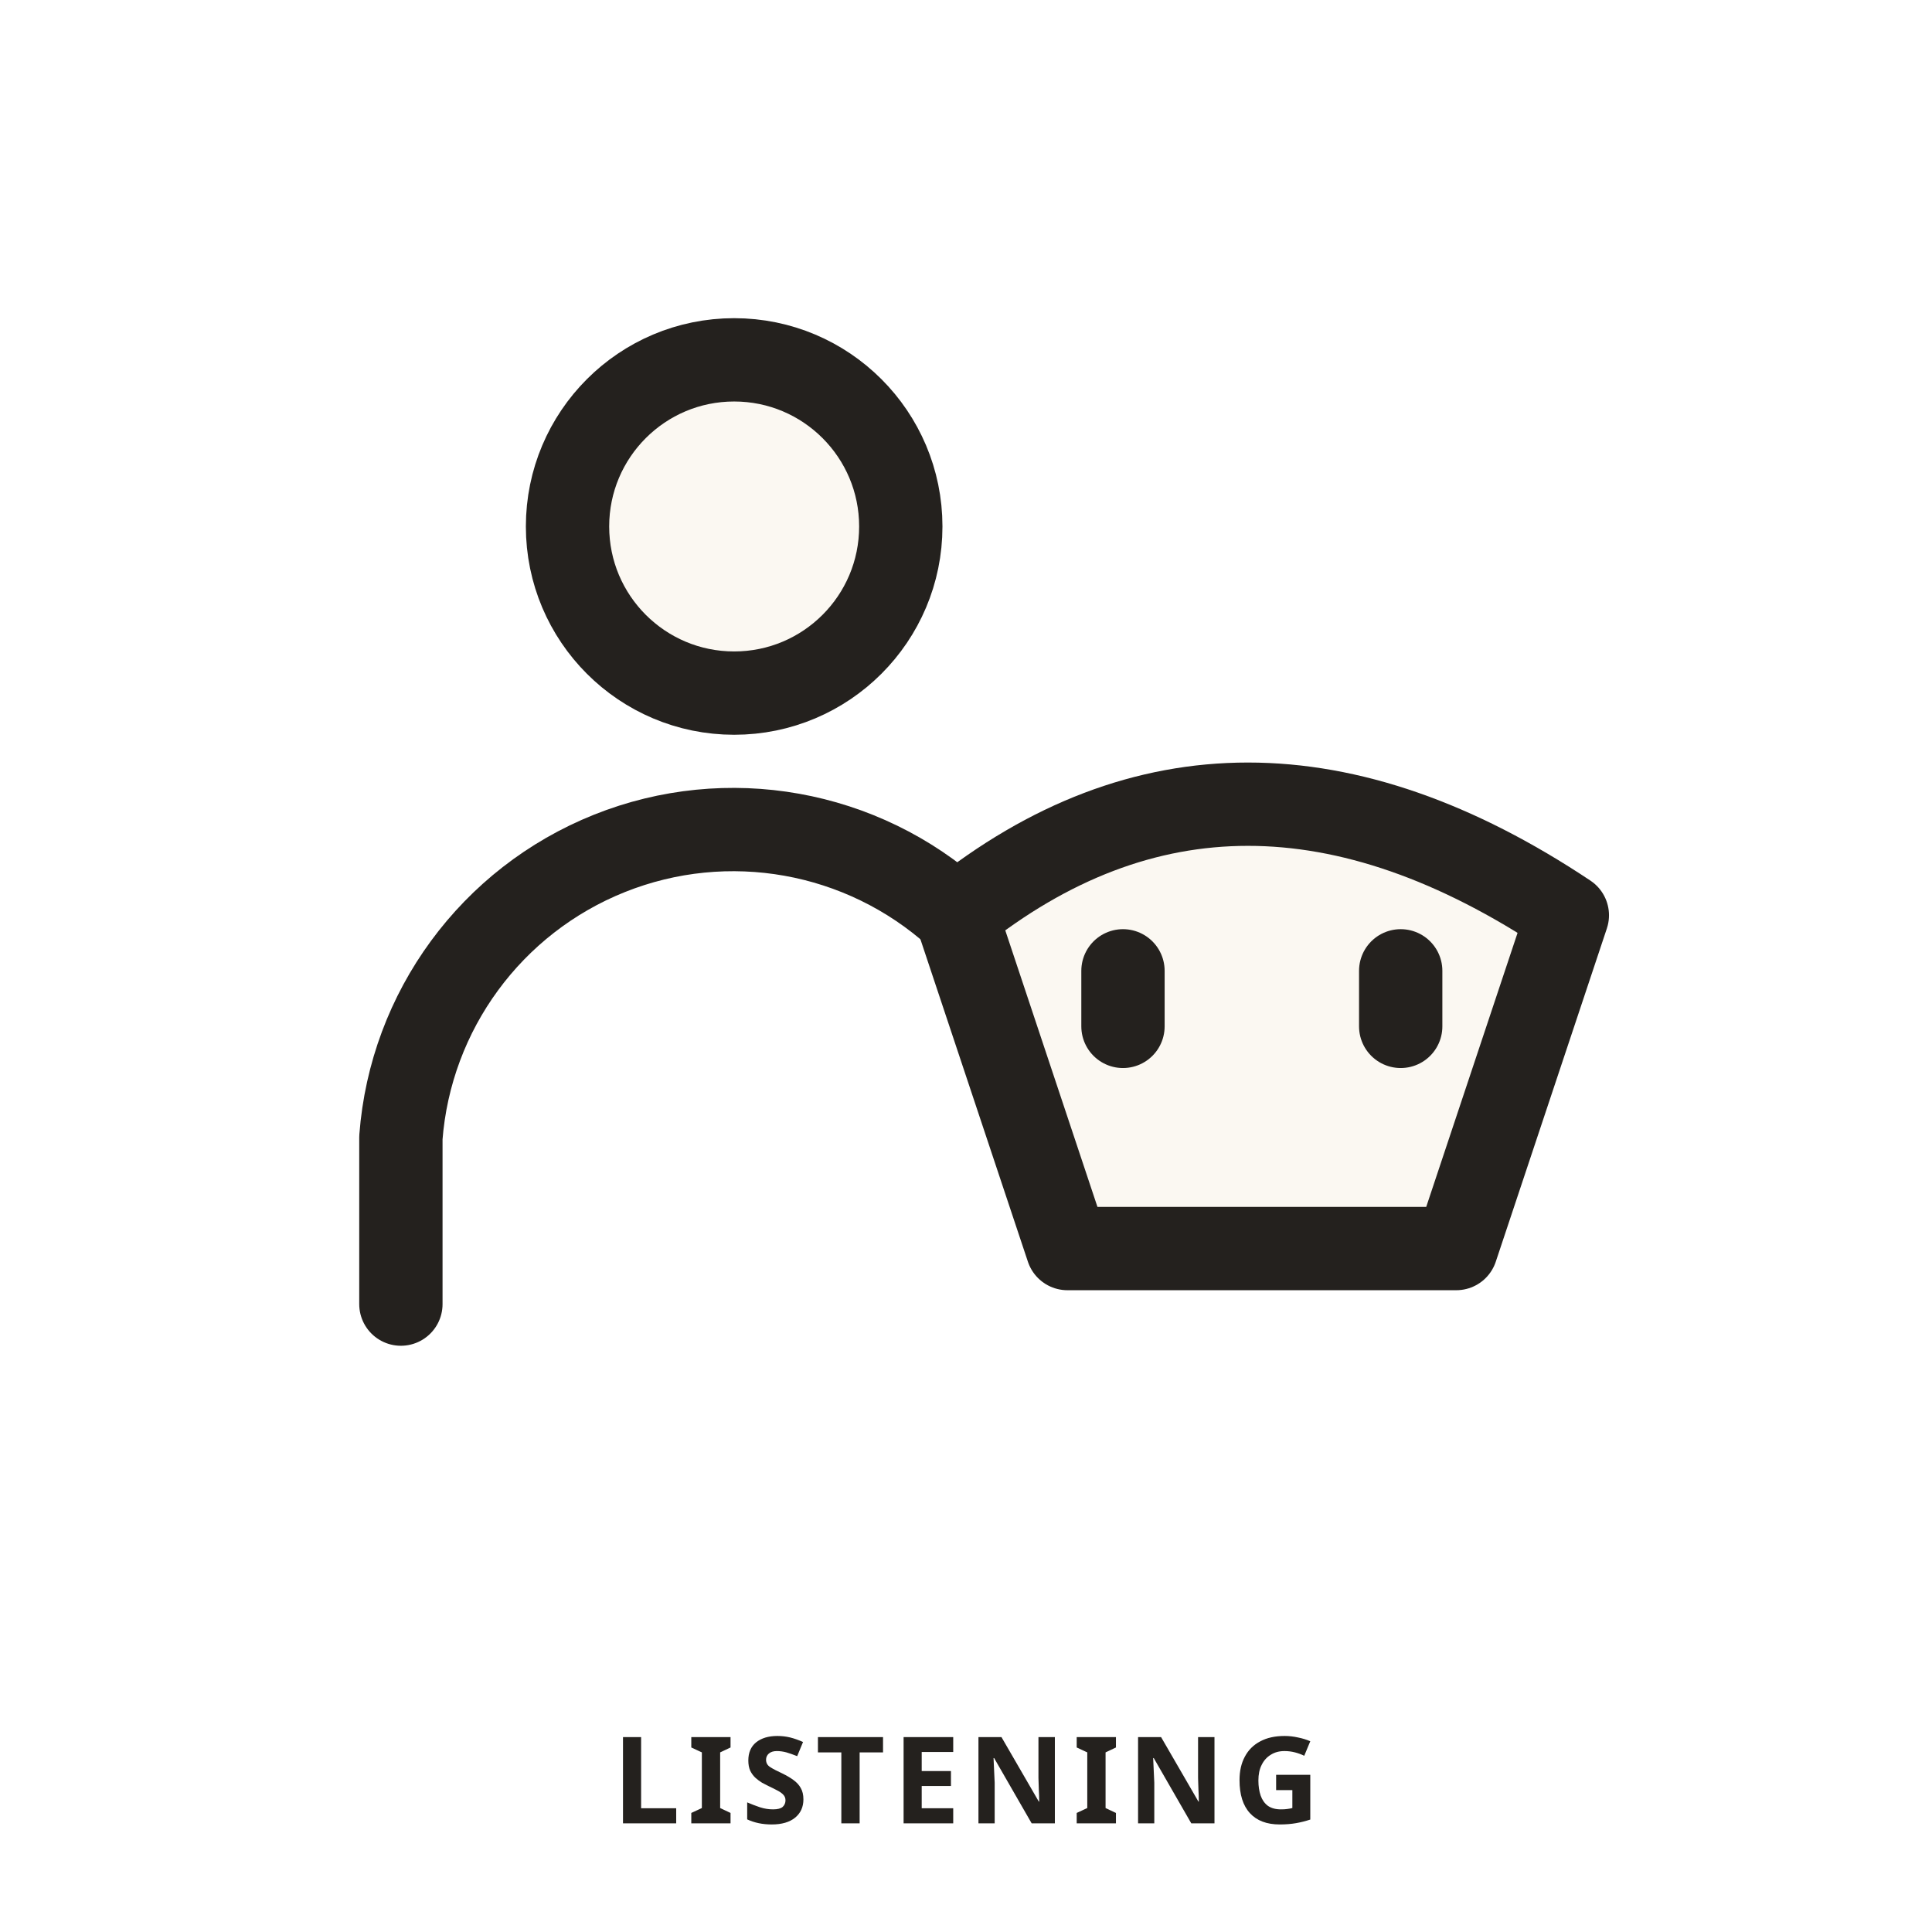
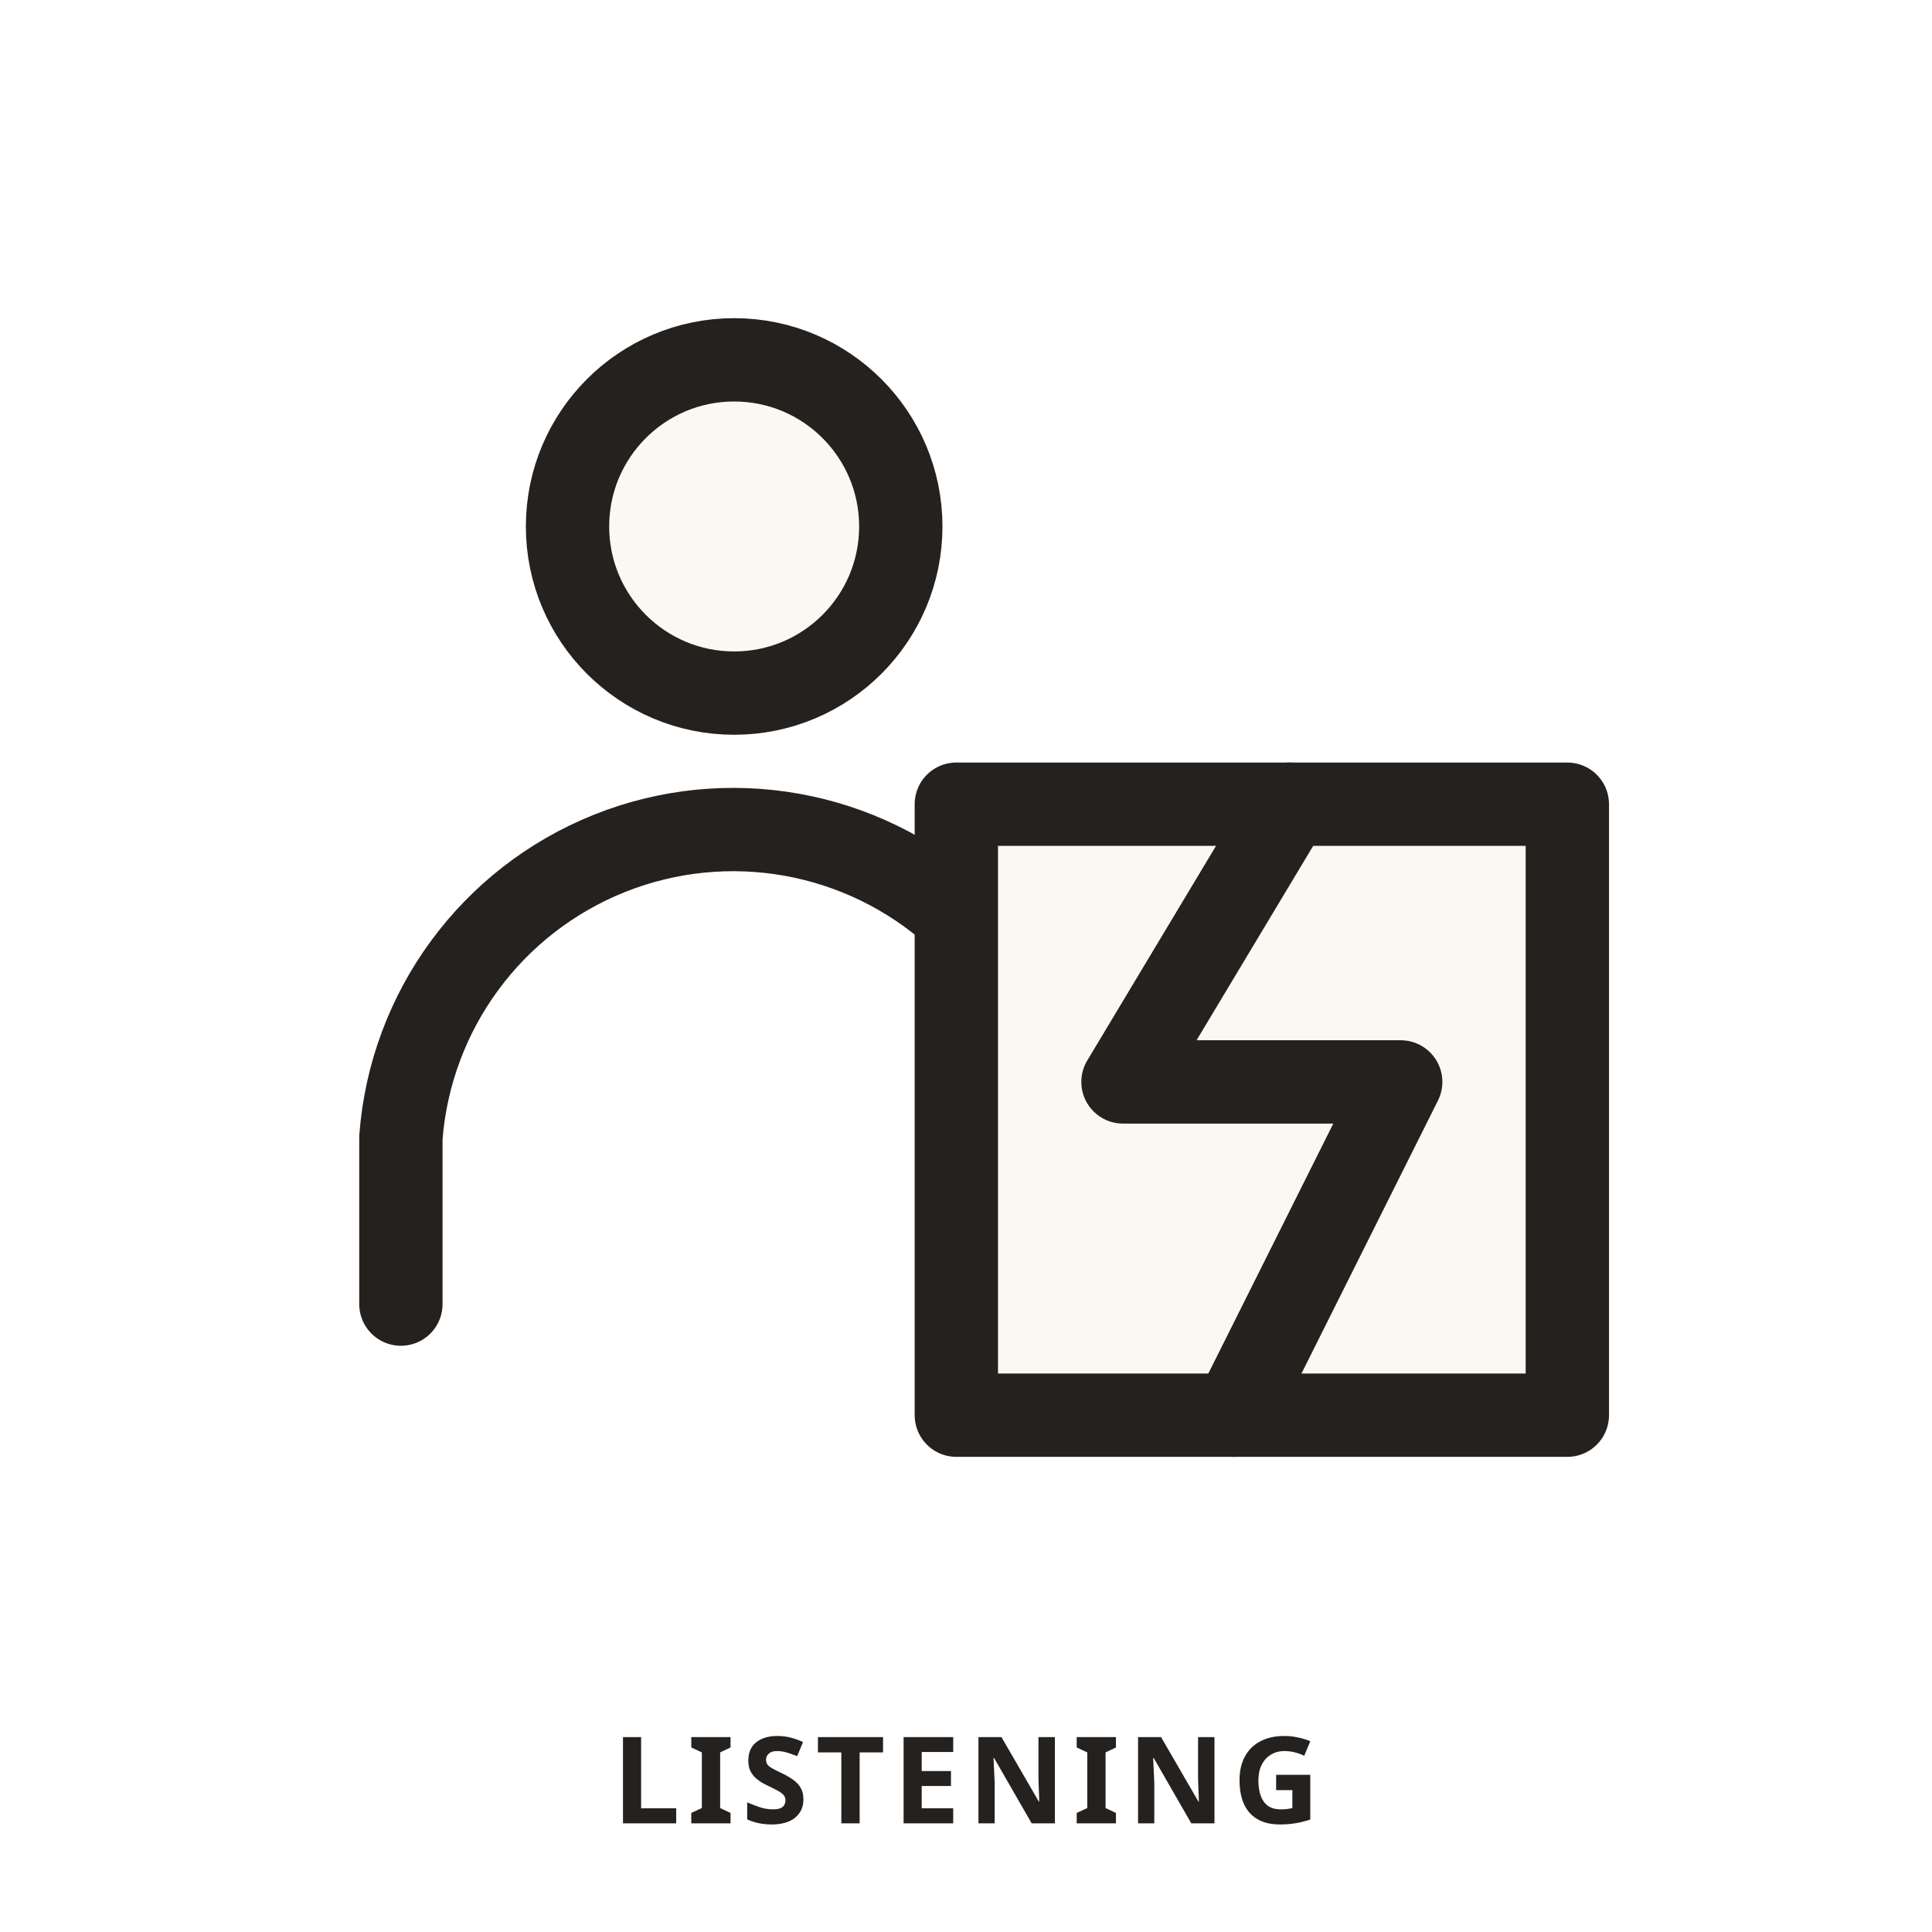
<svg xmlns="http://www.w3.org/2000/svg" width="160" height="160" viewBox="0 0 160 160" role="img" aria-label="AlphaLeak · listening · fictional writer">
  <g transform="translate(24 16) scale(4.6)">
    <g stroke="#24211E" stroke-width="1.5" stroke-linecap="round" stroke-linejoin="round">
      <circle cx="8" cy="6" r="3" fill="#FBF8F2" />
      <path d="M2 20v-3a6 6 0 0 1 10-4" fill="none" />
-       <path d="M12 13q5-4 11 0l-2 6h-7z" fill="#FBF8F2" />
-       <path d="M15 14v1m5-1v1" fill="none" />
+       <path d="M12 11h11v11H12z" fill="#FBF8F2" />
+       <path d="M18 11l-3 5h5l-3 6" fill="none" />
    </g>
  </g>
  <text x="80" y="151" text-anchor="middle" stroke="none" fill="#24211E" font-family="system-ui,sans-serif" font-size="10" font-weight="600" letter-spacing=".6">LISTENING</text>
</svg>
